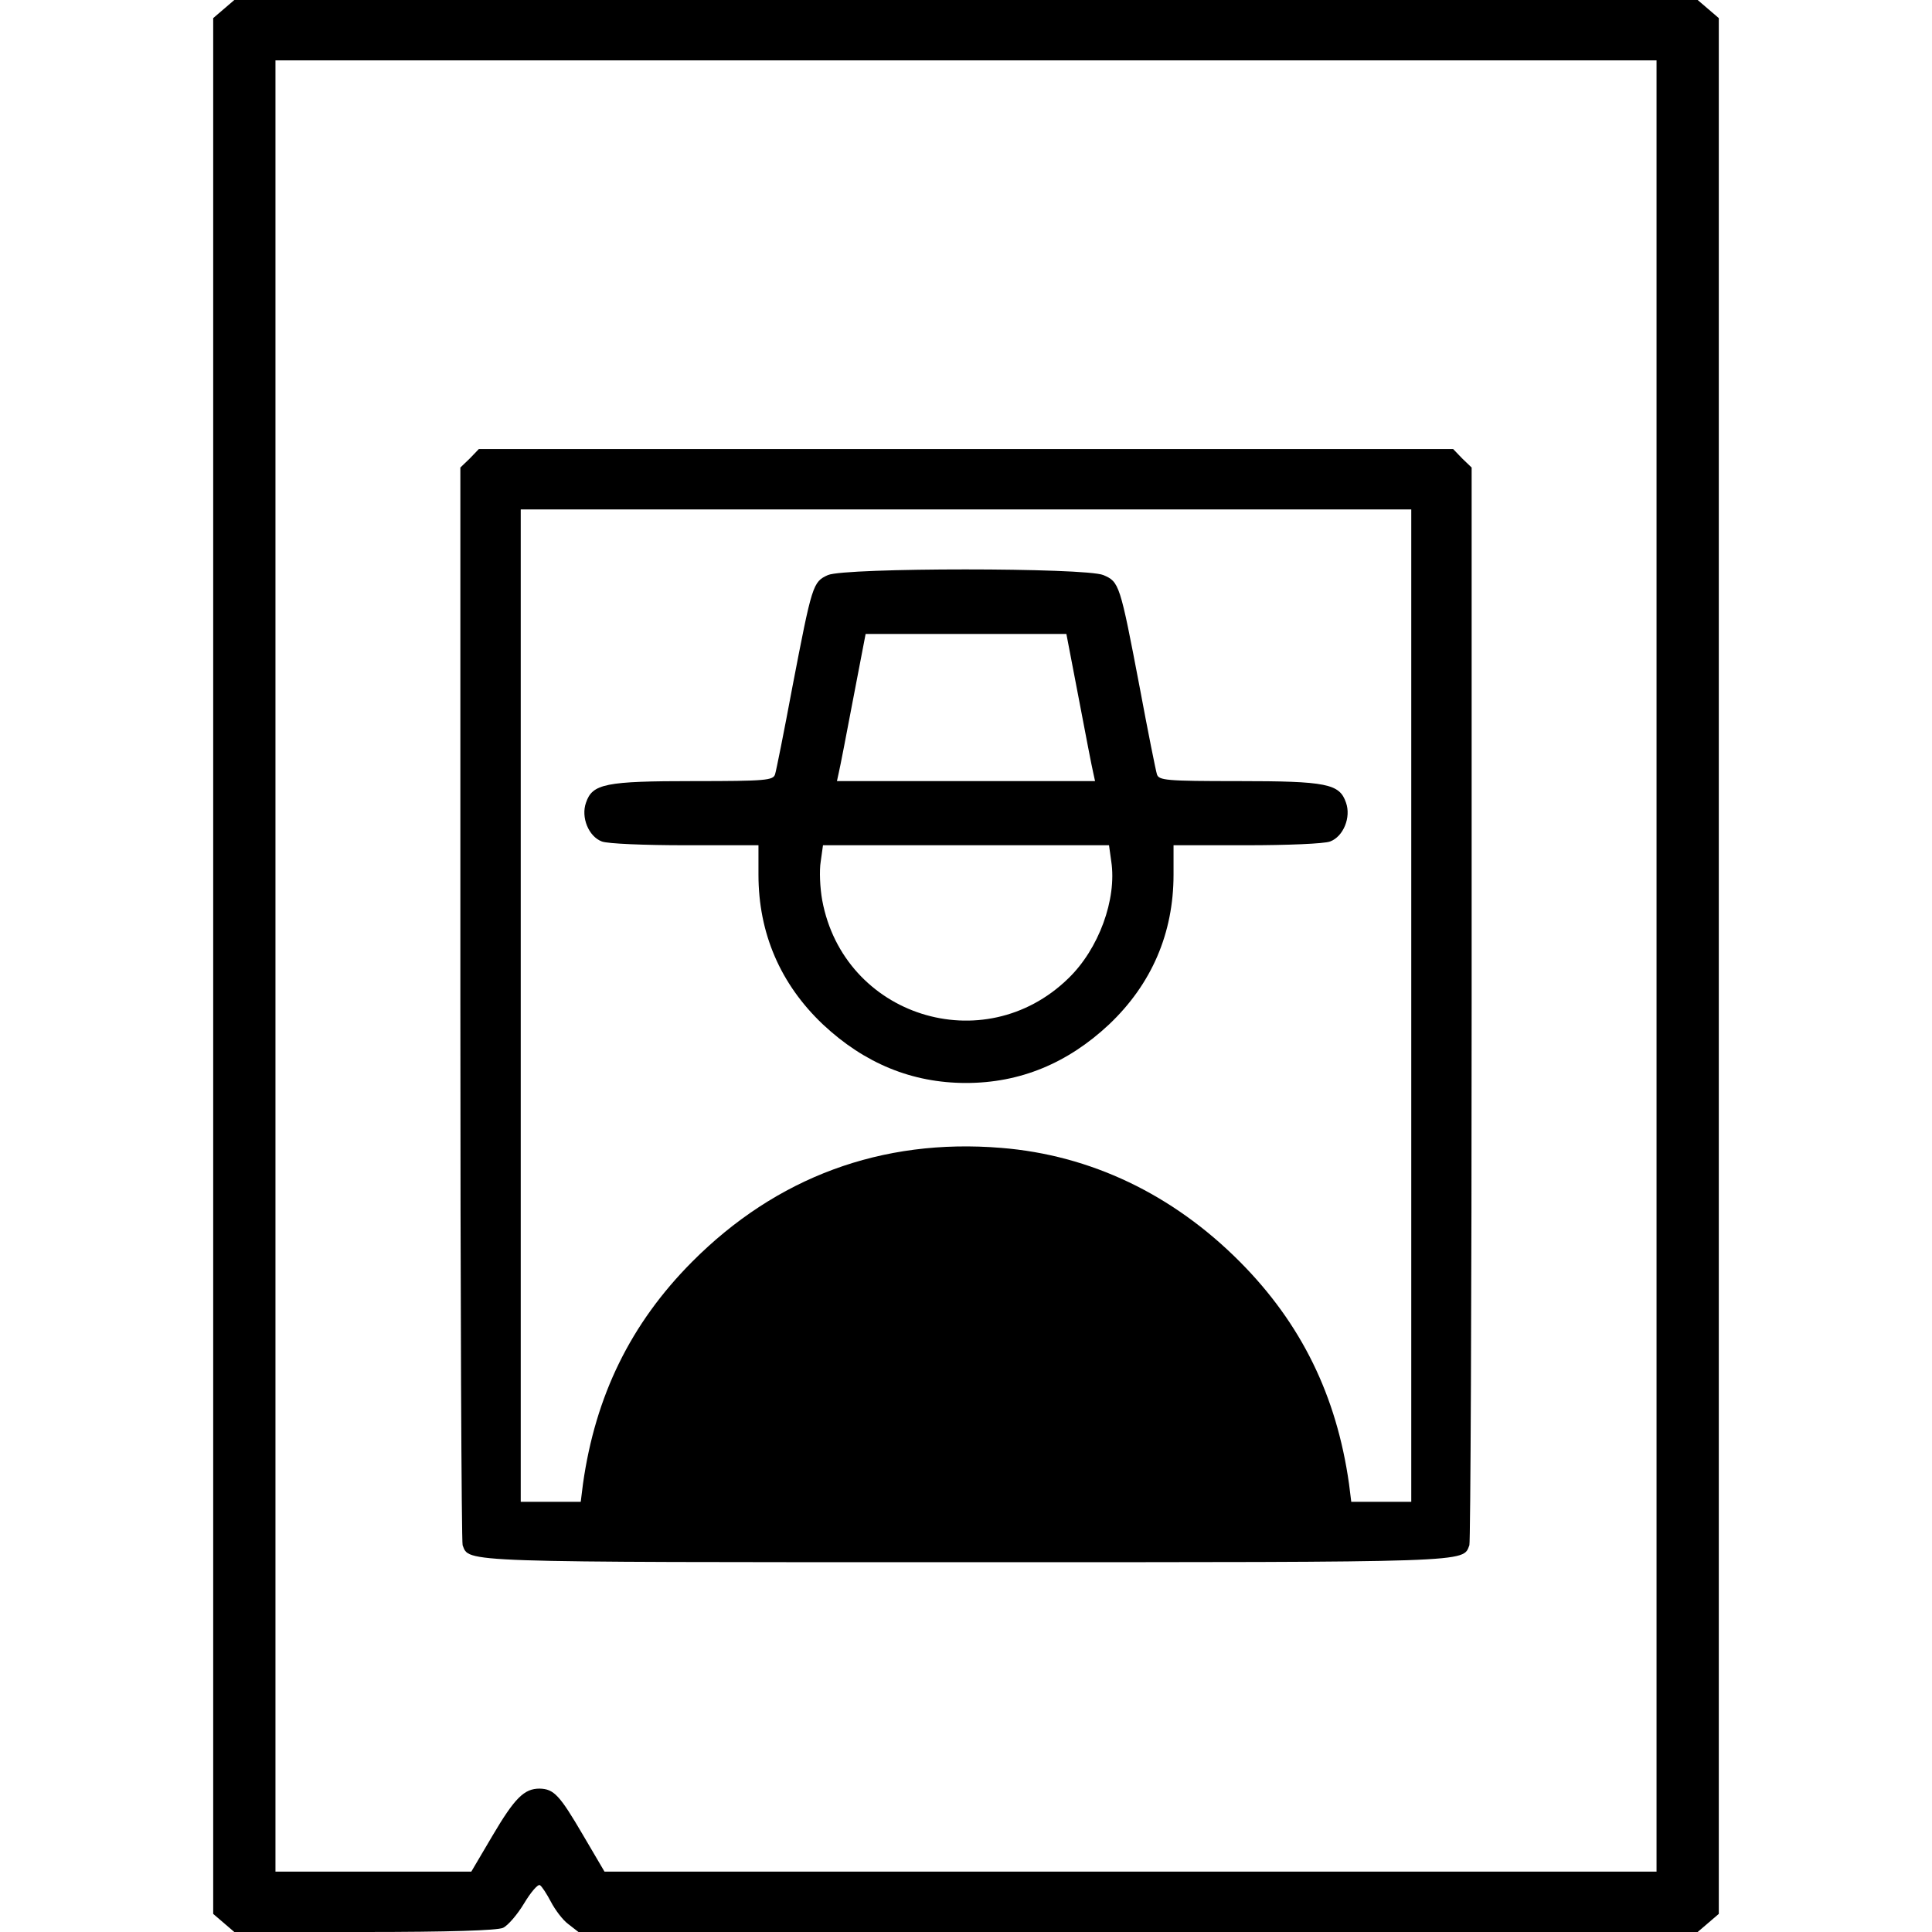
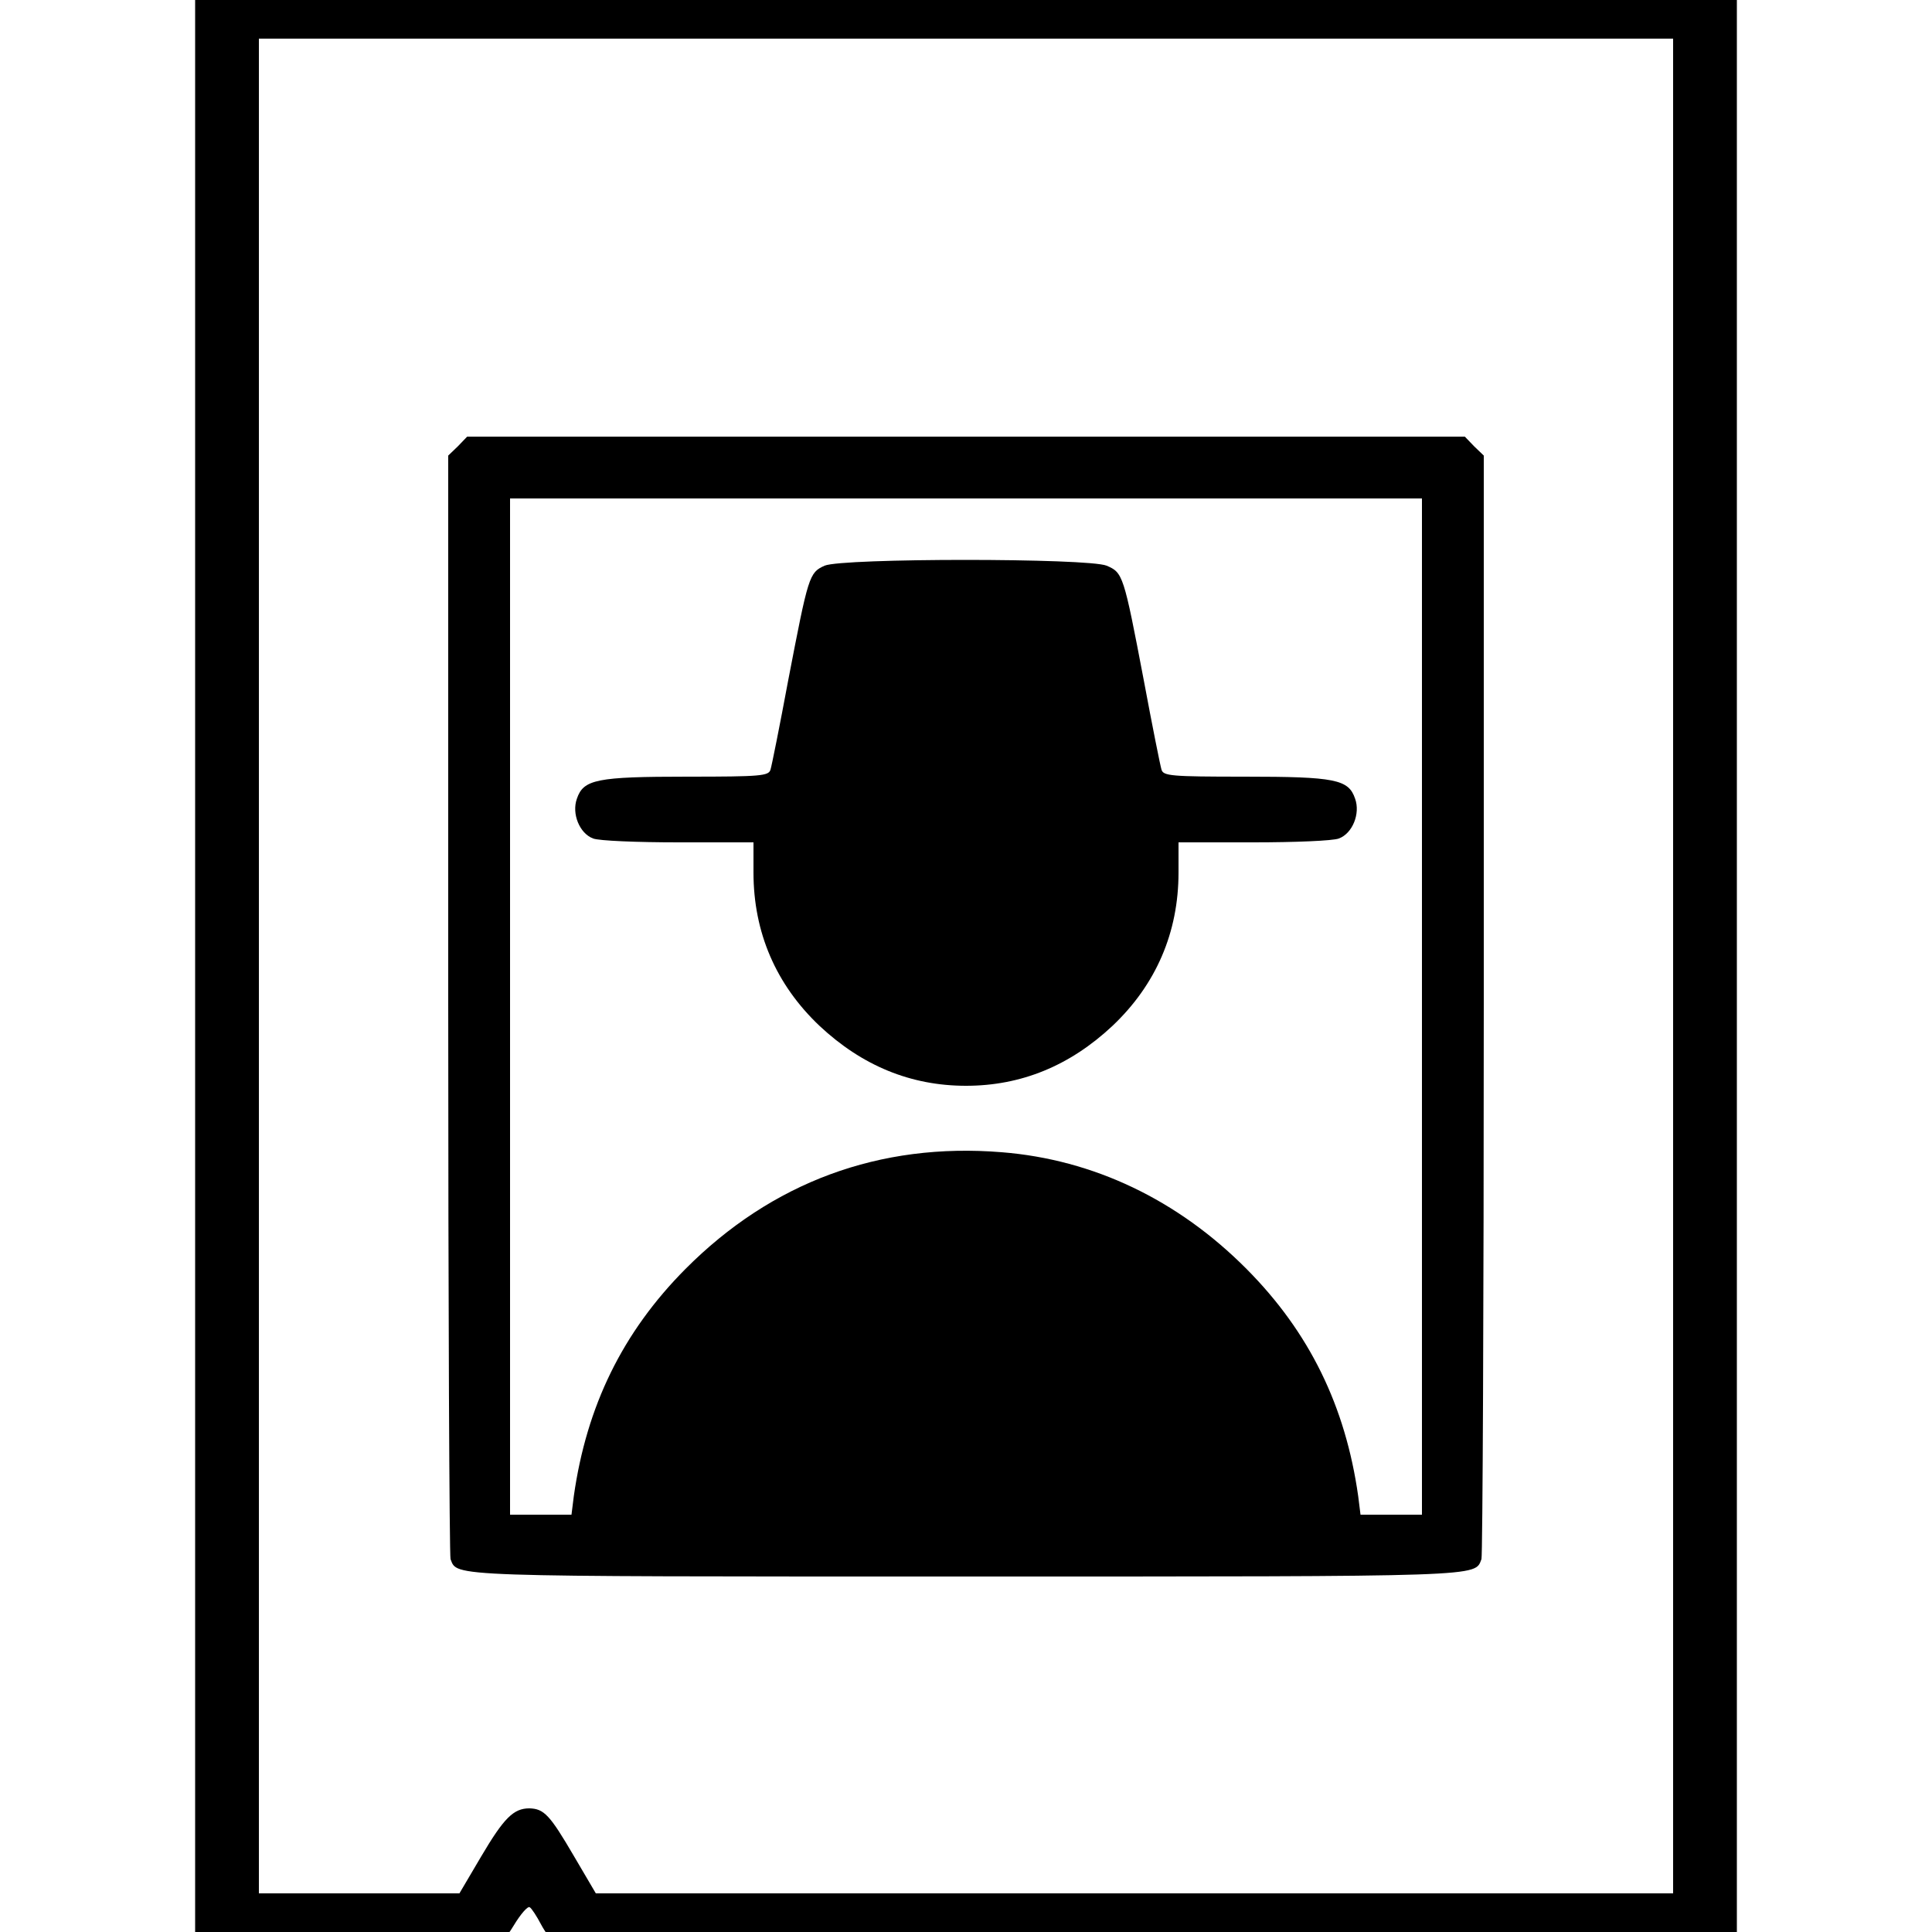
- <svg xmlns="http://www.w3.org/2000/svg" version="1.0" width="512pt" height="512pt" viewBox="0 0 512 512" preserveAspectRatio="xMidYMid meet">
-   <g transform="translate(0,512) scale(0.1,-0.1)" fill="#000000" stroke="none">
+ <svg xmlns="http://www.w3.org/2000/svg" viewBox="0 0 500 500">
+   <g transform="matrix(0.1, 0, 0, -0.1, -6.000003, 506)" fill="#000000" stroke="none">
    <path d="M593 5096 l-28 -24 0 -2512 0 -2512 28 -24 28 -24 344 0 c224 0 352 4 368 11 13 6 38 35 56 65 18 30 37 52 42 48 5 -3 18 -23 29 -44 11 -21 31 -48 46 -59 l27 -21 1483 0 1483 0 28 24 28 24 0 2512 0 2512 -28 24 -28 24 -1939 0 -1939 0 -28 -24z m3797 -2536 l0 -2400 -1394 0 -1394 0 -57 97 c-62 106 -77 122 -115 123 -41 0 -66 -25 -125 -125 l-56 -95 -259 0 -260 0 0 2400 0 2400 1830 0 1830 0 0 -2400z" />
    <path d="M1245 3905 l-25 -24 0 -1420 c0 -781 3 -1427 6 -1436 18 -46 -19 -45 1334 -45 1353 0 1316 -1 1334 45 3 9 6 655 6 1436 l0 1420 -25 24 -24 25 -1291 0 -1291 0 -24 -25z m2495 -1450 l0 -1315 -79 0 -80 0 -6 48 c-33 233 -126 424 -289 588 -178 179 -396 283 -633 302 -317 26 -596 -78 -819 -302 -163 -164 -256 -355 -289 -588 l-6 -48 -80 0 -79 0 0 1315 0 1315 1180 0 1180 0 0 -1315z" />
-     <path d="M2194 3596 c-40 -18 -42 -26 -94 -296 -22 -118 -43 -223 -46 -232 -5 -16 -24 -18 -215 -18 -235 0 -269 -7 -286 -57 -14 -39 7 -90 42 -103 15 -6 114 -10 221 -10 l194 0 0 -78 c0 -155 58 -290 171 -397 110 -103 236 -155 379 -155 143 0 269 52 379 155 113 107 171 242 171 397 l0 78 194 0 c107 0 206 4 221 10 35 13 56 64 42 103 -17 50 -51 57 -286 57 -191 0 -210 2 -215 18 -3 9 -24 114 -46 232 -52 273 -54 278 -96 296 -48 20 -684 20 -730 0z m665 -328 c18 -95 35 -183 38 -195 l5 -23 -342 0 -342 0 5 23 c3 12 20 100 38 195 l33 172 266 0 266 0 33 -172z m86 -431 c15 -100 -33 -232 -114 -310 -224 -218 -595 -100 -652 207 -6 33 -8 79 -4 103 l6 43 379 0 379 0 6 -43z" />
+     <path d="M 2194 3596 C 2154 3578 2152 3570 2100 3300 C 2078 3182 2057 3077 2054 3068 C 2049 3052 2030 3050 1839 3050 C 1604 3050 1570 3043 1553 2993 C 1539 2954 1560 2903 1595 2890 C 1610 2884 1709 2880 1816 2880 L 2010 2880 L 2010 2802 C 2010 2647 2068 2512 2181 2405 C 2291 2302 2417 2250 2560 2250 C 2703 2250 2829 2302 2939 2405 C 3052 2512 3110 2647 3110 2802 L 3110 2880 L 3304 2880 C 3411 2880 3510 2884 3525 2890 C 3560 2903 3581 2954 3567 2993 C 3550 3043 3516 3050 3281 3050 C 3090 3050 3071 3052 3066 3068 C 3063 3077 3042 3182 3020 3300 C 2968 3573 2966 3578 2924 3596 C 2876 3616 2240 3616 2194 3596 Z" />
  </g>
</svg>
